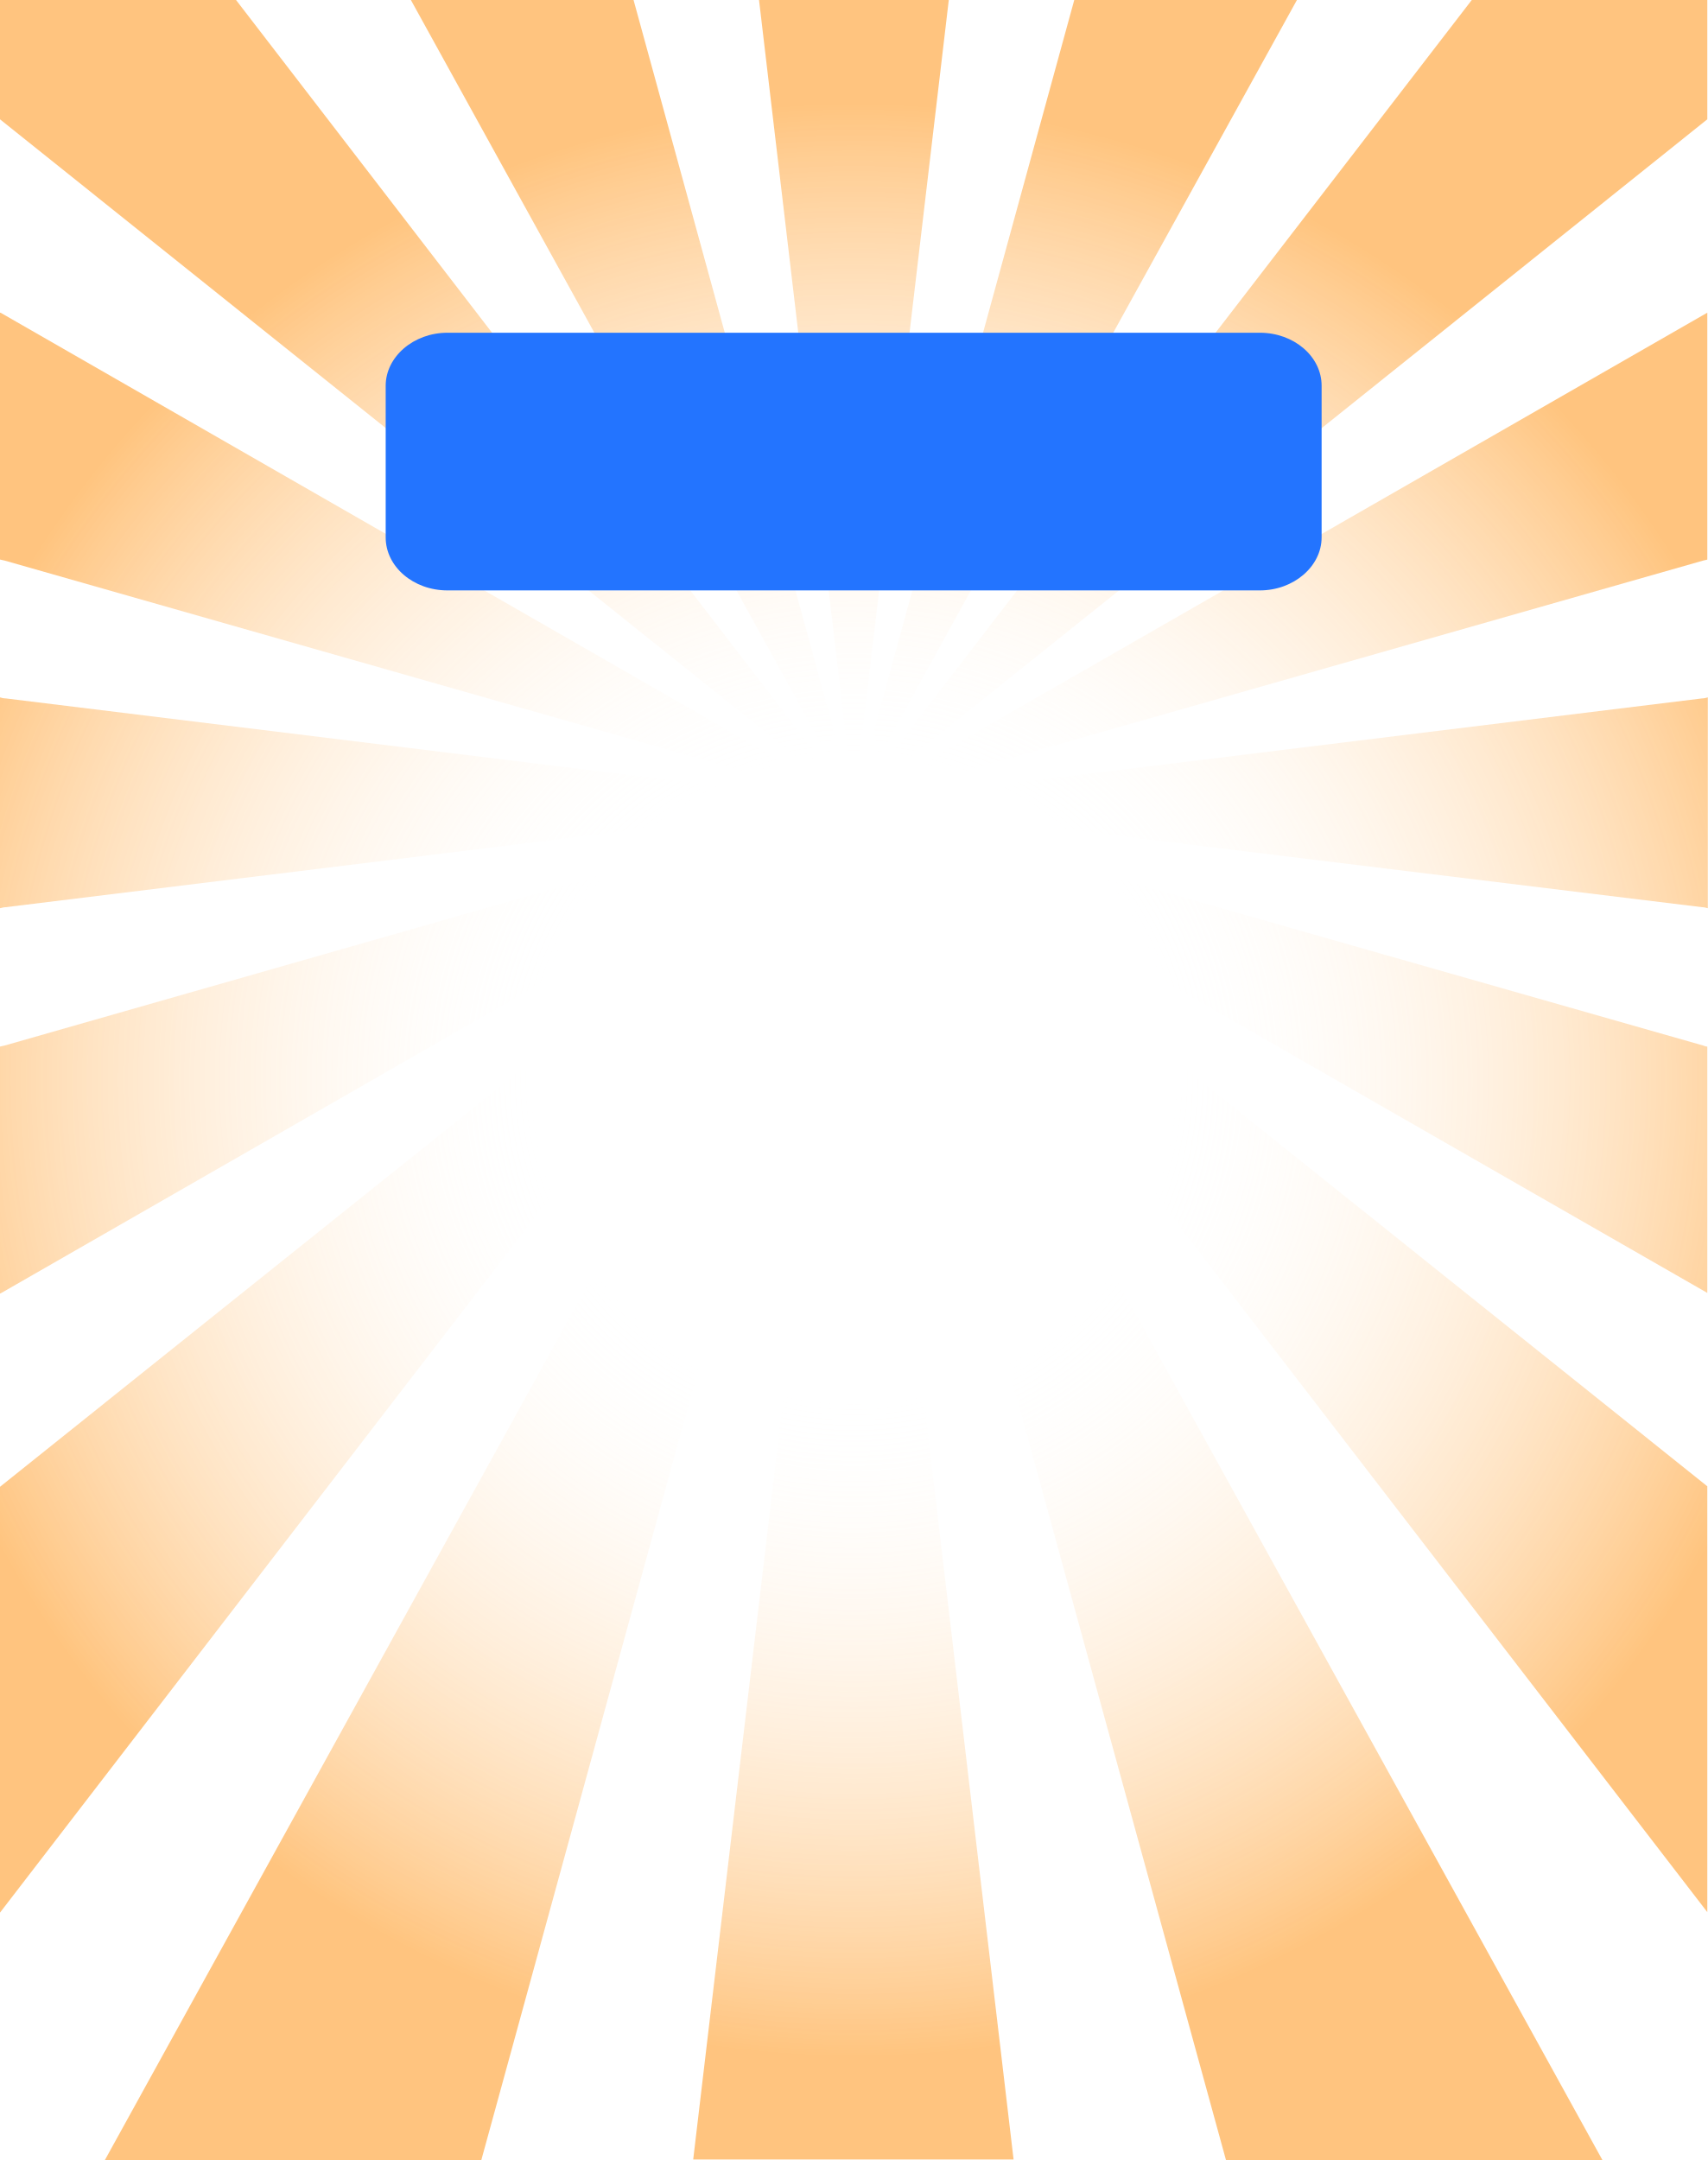
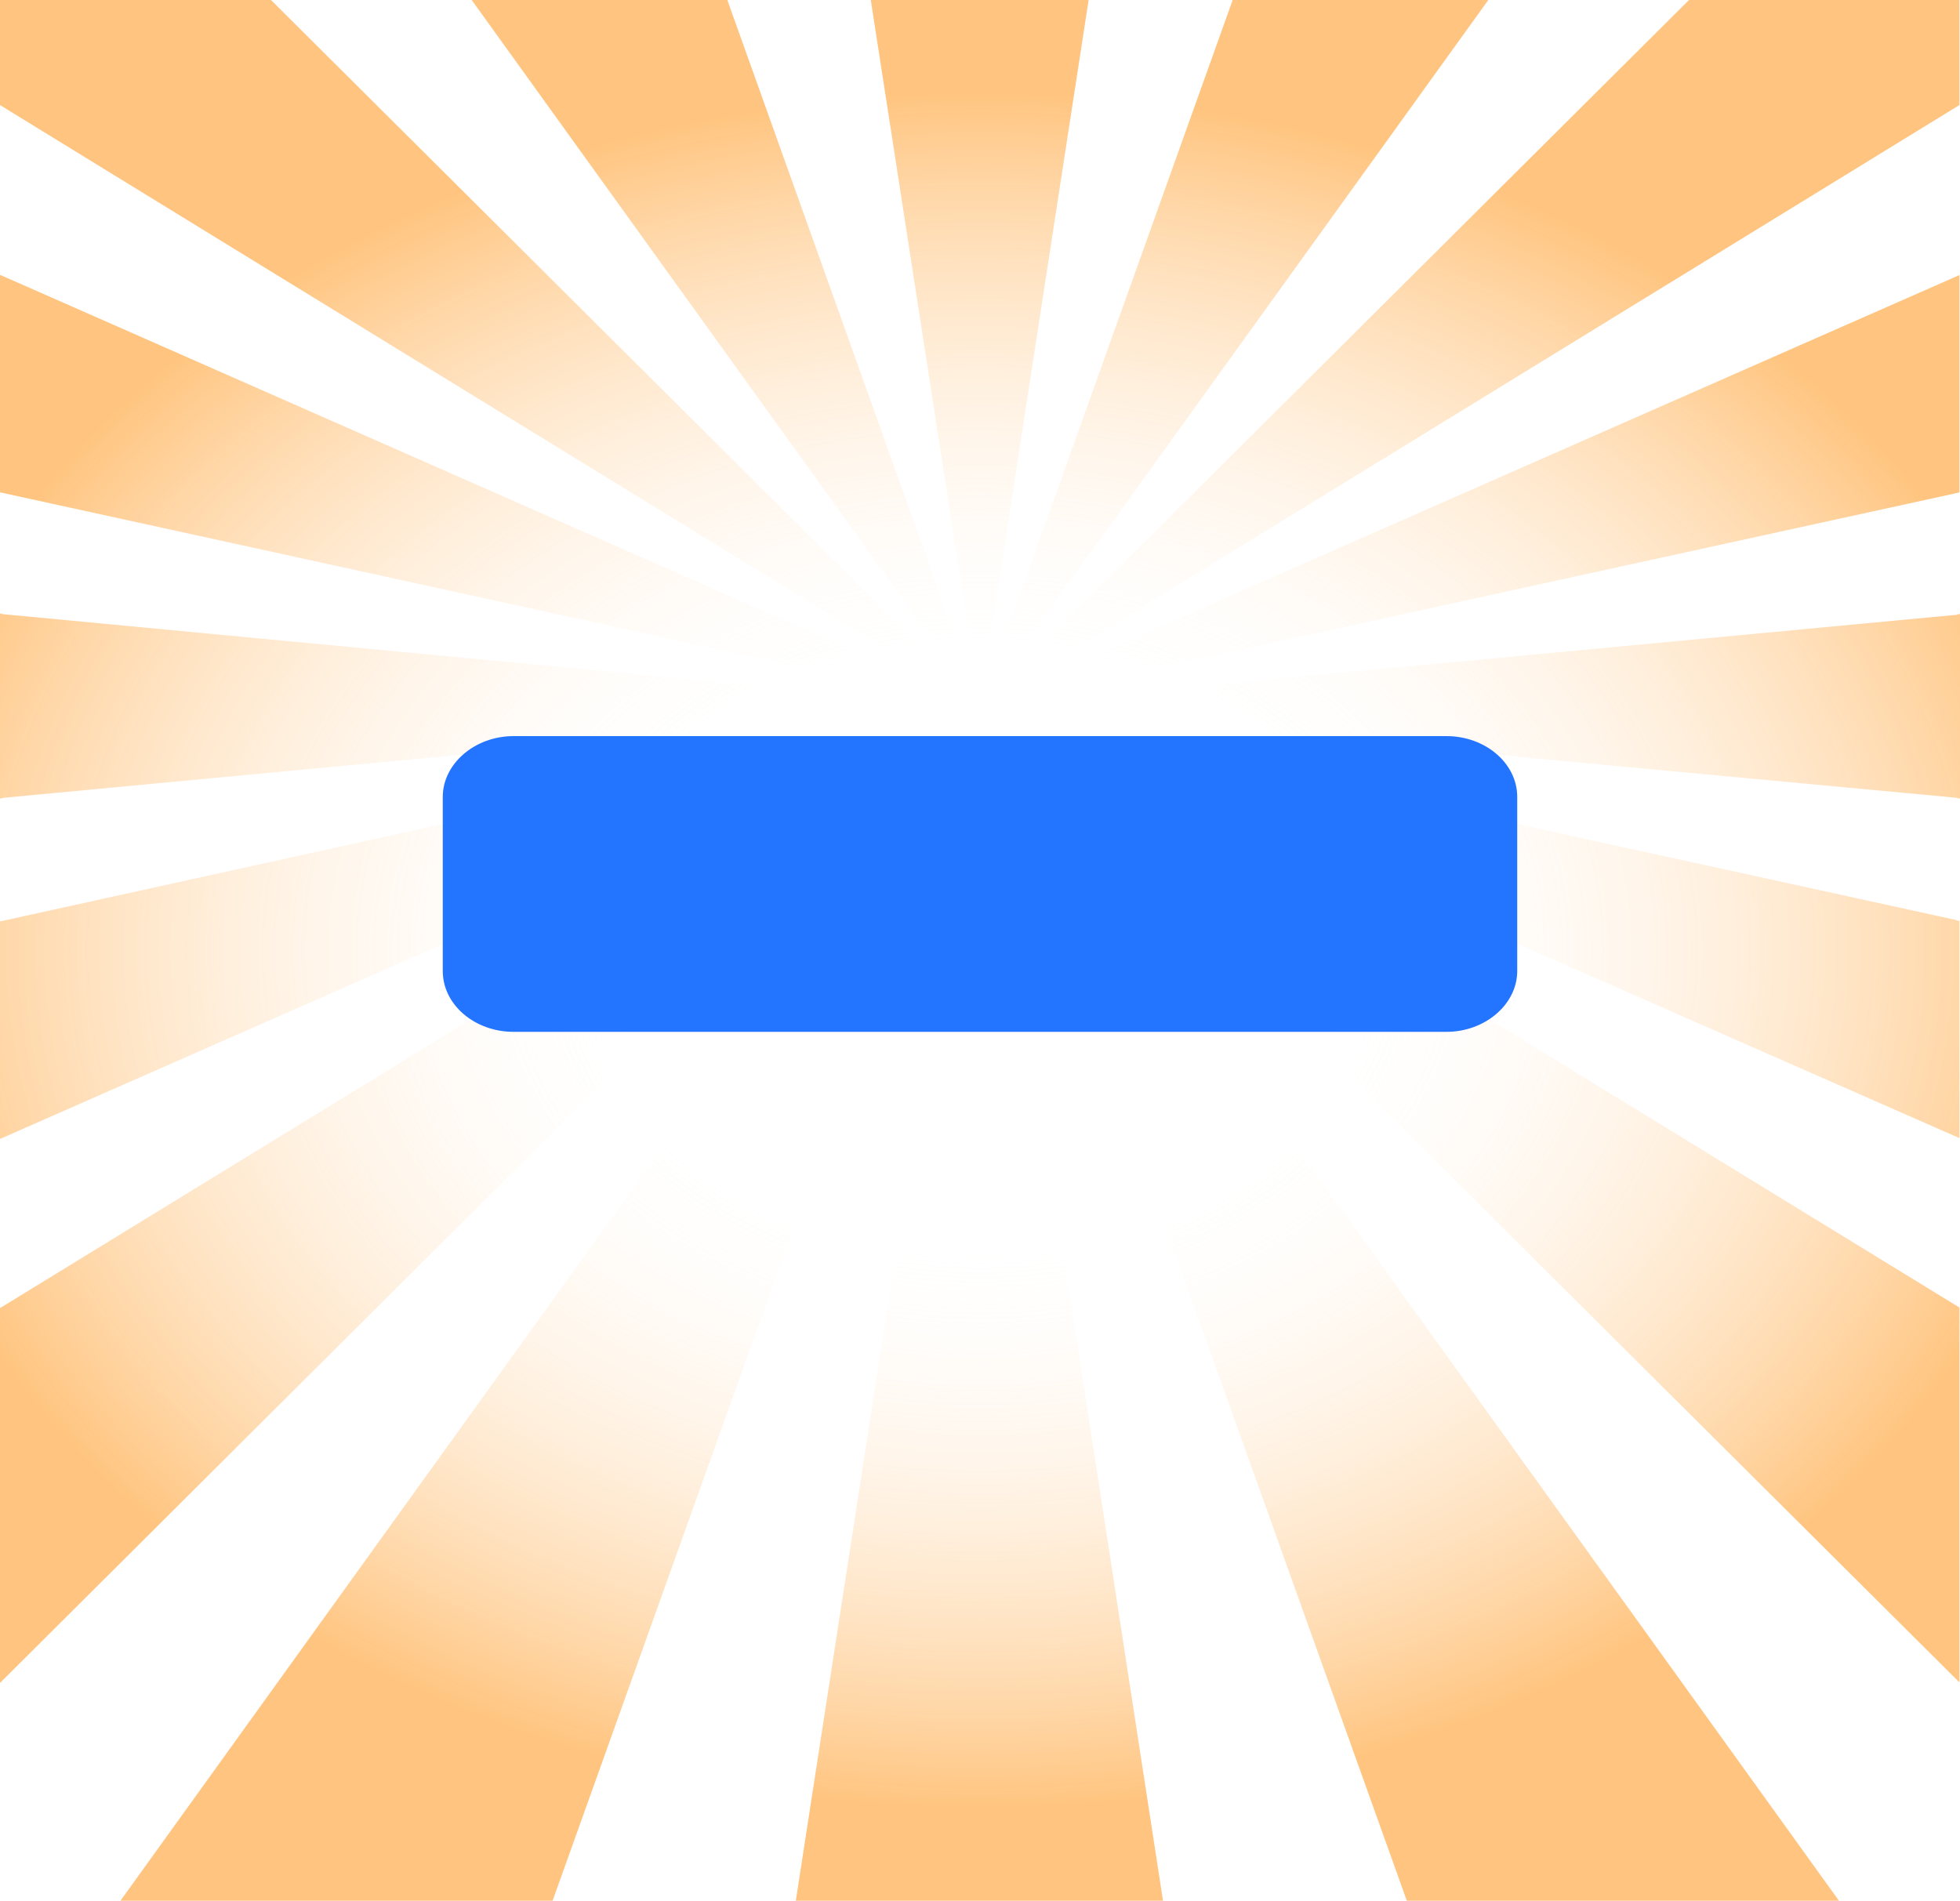
- <svg xmlns="http://www.w3.org/2000/svg" version="1.1" id="Layer_1" x="0px" y="0px" viewBox="0 0 332 420" style="enable-background:new 0 0 332 420;" xml:space="preserve">
+ <svg xmlns="http://www.w3.org/2000/svg" version="1.1" id="Layer_1" x="0px" y="0px" viewBox="0 0 332 322" style="enable-background:new 0 0 332 322;" xml:space="preserve">
  <style type="text/css">
	.st0{fill:url(#SVGID_1_);}
	.st1{fill:#2374FF;}
</style>
-   <radialGradient id="SVGID_1_" cx="166.05" cy="209" r="188.751" gradientTransform="matrix(1 0 0 -1.0048 0 420)" gradientUnits="userSpaceOnUse">
+   <radialGradient id="SVGID_1_" cx="166.05" cy="207.013" r="188.749" gradientTransform="matrix(0.9997 0 0 0.7703 0 1.5284)" gradientUnits="userSpaceOnUse">
    <stop offset="0.33" style="stop-color:#FFFBF7;stop-opacity:0" />
    <stop offset="1" style="stop-color:#FF8A00;stop-opacity:0.5" />
  </radialGradient>
-   <path class="st0" d="M172.8,161.6c-3.7-3-3.4-3.5,0.7-1.1L332,251.4l0,0v-47.9c-0.3,0-0.5-0.1-0.8-0.2l-156.8-44.7  c-4.6-1.3-4.5-1.9,0.3-1.3L331,176.4c0.4,0,0.7,0.1,1.1,0.2v-41c-0.4,0.1-0.7,0.2-1.1,0.2L174.7,155c-4.7,0.6-4.9,0-0.3-1.3  L331.2,109c0.3-0.1,0.6-0.1,0.8-0.2v-48l0,0l-158.4,90.9c-4.1,2.4-4.5,1.9-0.7-1.1L332,23.2V0h-45.8L171.3,149.2  c-2.9,3.8-3.4,3.4-1.1-0.7L252.2,0h-43.3l-40.5,147.7c-1.3,4.6-1.8,4.5-1.3-0.2L184.5,0h-36.9L165,147.5c0.6,4.7,0,4.8-1.3,0.2  L123.2,0H79.9l81.9,148.5c2.3,4.2,1.8,4.5-1.1,0.7L45.9,0H0v23.2l159.3,127.5c3.7,3,3.4,3.5-0.7,1.1L0.1,60.8c0,0,0,0-0.1,0v48  c0.3,0.1,0.6,0.1,0.9,0.2l156.8,44.7c4.6,1.3,4.5,1.9-0.3,1.3L1.1,135.8c-0.4,0-0.8-0.1-1.1-0.2v41c0.4-0.1,0.8-0.2,1.1-0.2  l156.3-19.2c4.7-0.6,4.9,0,0.3,1.3L0.9,203.3c-0.3,0.1-0.6,0.1-0.9,0.2v48c0,0,0,0,0.1,0l158.4-90.9c4.1-2.4,4.5-1.9,0.7,1.1  L0,289.1v82.8L160.7,163c2.9-3.8,3.4-3.4,1.1,0.7L20.4,420h73.2l70.1-255.5c1.3-4.6,1.8-4.5,1.3,0.2l-30.2,255.2h62.3L167,164.8  c-0.6-4.7,0-4.8,1.3-0.2L238.4,420h73.2L170.2,163.7c-2.3-4.2-1.8-4.5,1.1-0.7L332,371.8V289L172.8,161.6z" />
-   <path class="st1" d="M257,104.5c0,5.6-5.4,10.3-12,10.3H87c-6.6,0-12-4.6-12-10.3V75c0-5.6,5.4-10.3,12-10.3h158  c6.6,0,12,4.6,12,10.3V104.5z" />
+   <path class="st0" d="M172.7,123.9c-3.7-2.3-3.4-2.7,0.7-0.8l158.5,69.7l0,0V156c-0.3,0-0.5-0.1-0.8-0.2l-156.8-34.3  c-4.6-1-4.5-1.5,0.3-1l156.3,14.6c0.4,0,0.7,0.1,1.1,0.2V104c-0.4,0.1-0.7,0.2-1.1,0.2l-156.3,14.7c-4.7,0.5-4.9,0-0.3-1l156.8-34.3  c0.3-0.1,0.6-0.1,0.8-0.2V46.6l0,0l-158.4,69.7c-4.1,1.8-4.5,1.5-0.7-0.8l159.1-97.7V0h-45.8L171.2,114.4c-2.9,2.9-3.4,2.6-1.1-0.5  L252.1,0h-43.3l-40.5,113.2c-1.3,3.5-1.8,3.4-1.3-0.2L184.4,0h-36.9L165,113.1c0.6,3.6,0,3.7-1.3,0.2L123.2,0H79.9l81.9,113.8  c2.3,3.2,1.8,3.5-1.1,0.5L45.9,0H0v17.8l159.3,97.8c3.7,2.3,3.4,2.7-0.7,0.8L0.1,46.6c0,0,0,0-0.1,0v36.8c0.3,0.1,0.6,0.1,0.9,0.2  l156.8,34.3c4.6,1,4.5,1.5-0.3,1L1.1,104.1c-0.4,0-0.8-0.1-1.1-0.2v31.4c0.4-0.1,0.8-0.2,1.1-0.2l156.3-14.7c4.7-0.5,4.9,0,0.3,1  L0.9,155.9c-0.3,0.1-0.6,0.1-0.9,0.2v36.8c0,0,0,0,0.1,0l158.4-69.7c4.1-1.8,4.5-1.5,0.7,0.8L0,221.6v63.5L160.7,125  c2.9-2.9,3.4-2.6,1.1,0.5L20.4,322h73.2l70.1-195.9c1.3-3.5,1.8-3.5,1.3,0.2l-30.2,195.7H197l-30.1-195.6c-0.6-3.6,0-3.7,1.3-0.2  L238.3,322h73.2L170.1,125.5c-2.3-3.2-1.8-3.5,1.1-0.5L331.9,285v-63.5L172.7,123.9z" />
+   <path class="st1" d="M257,164.5c0,5.6-5.4,10.3-12,10.3H87c-6.6,0-12-4.6-12-10.3V135c0-5.6,5.4-10.3,12-10.3h158  c6.6,0,12,4.6,12,10.3V164.5z" />
</svg>
